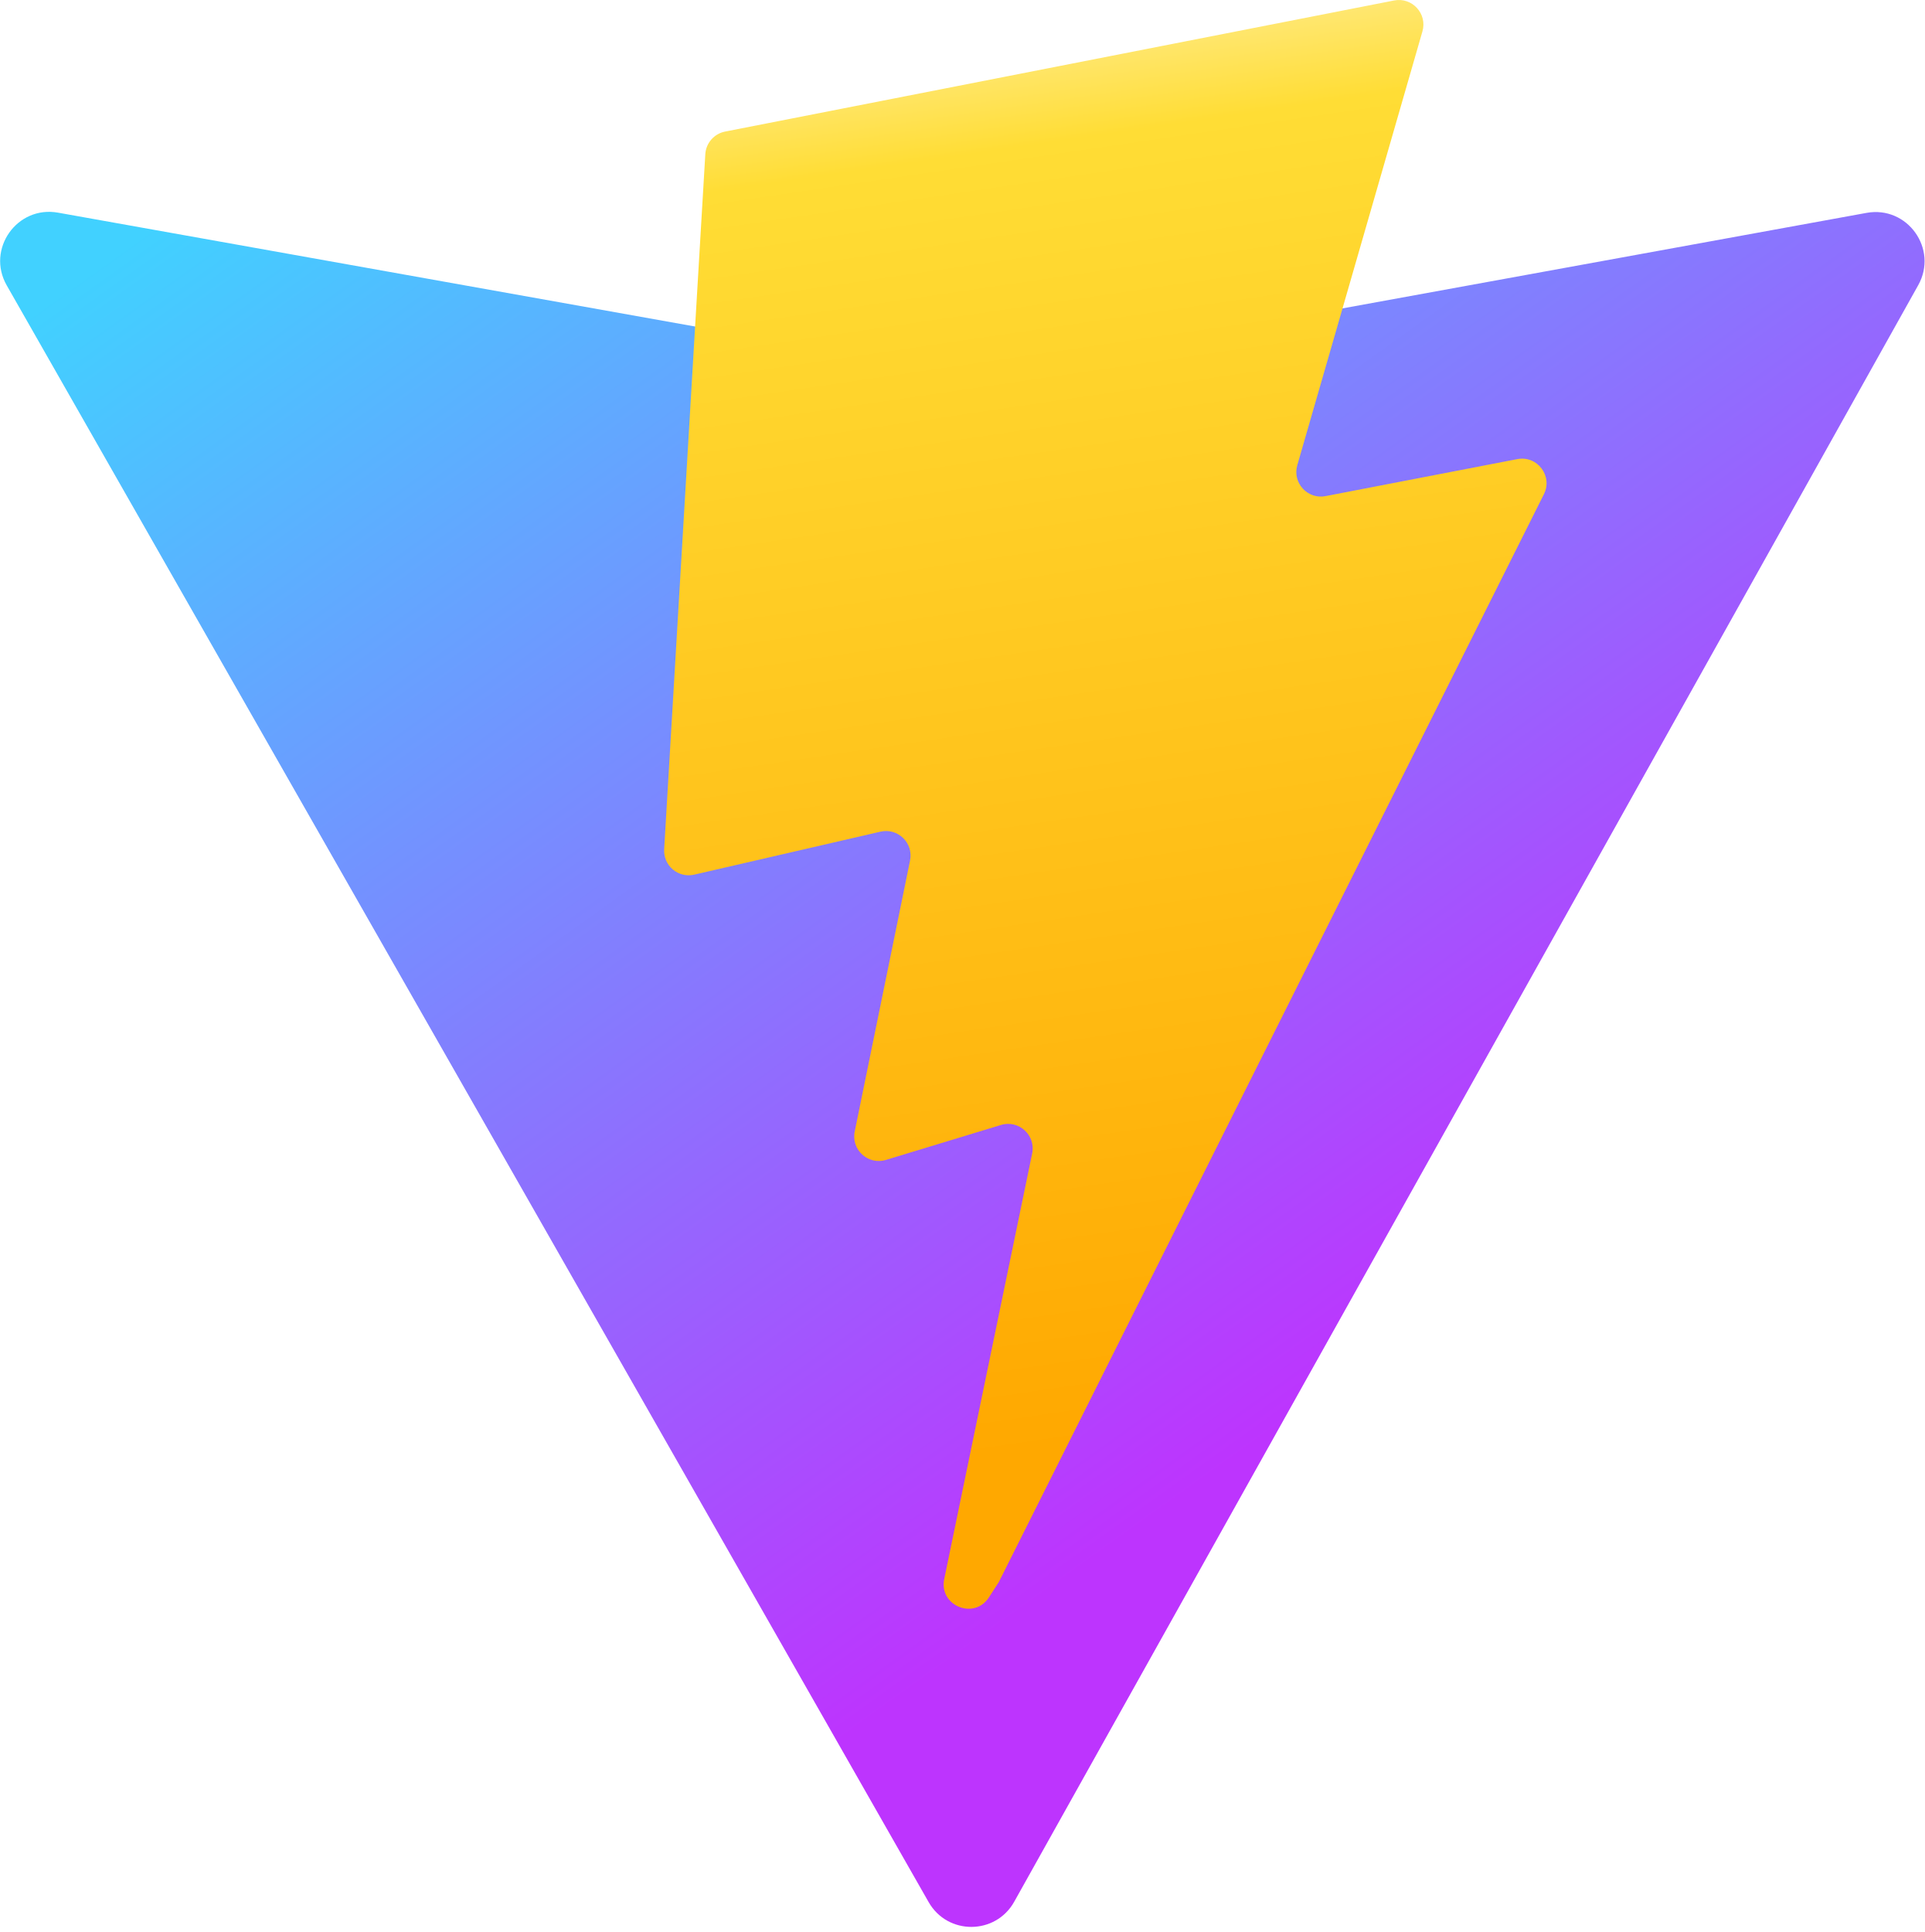
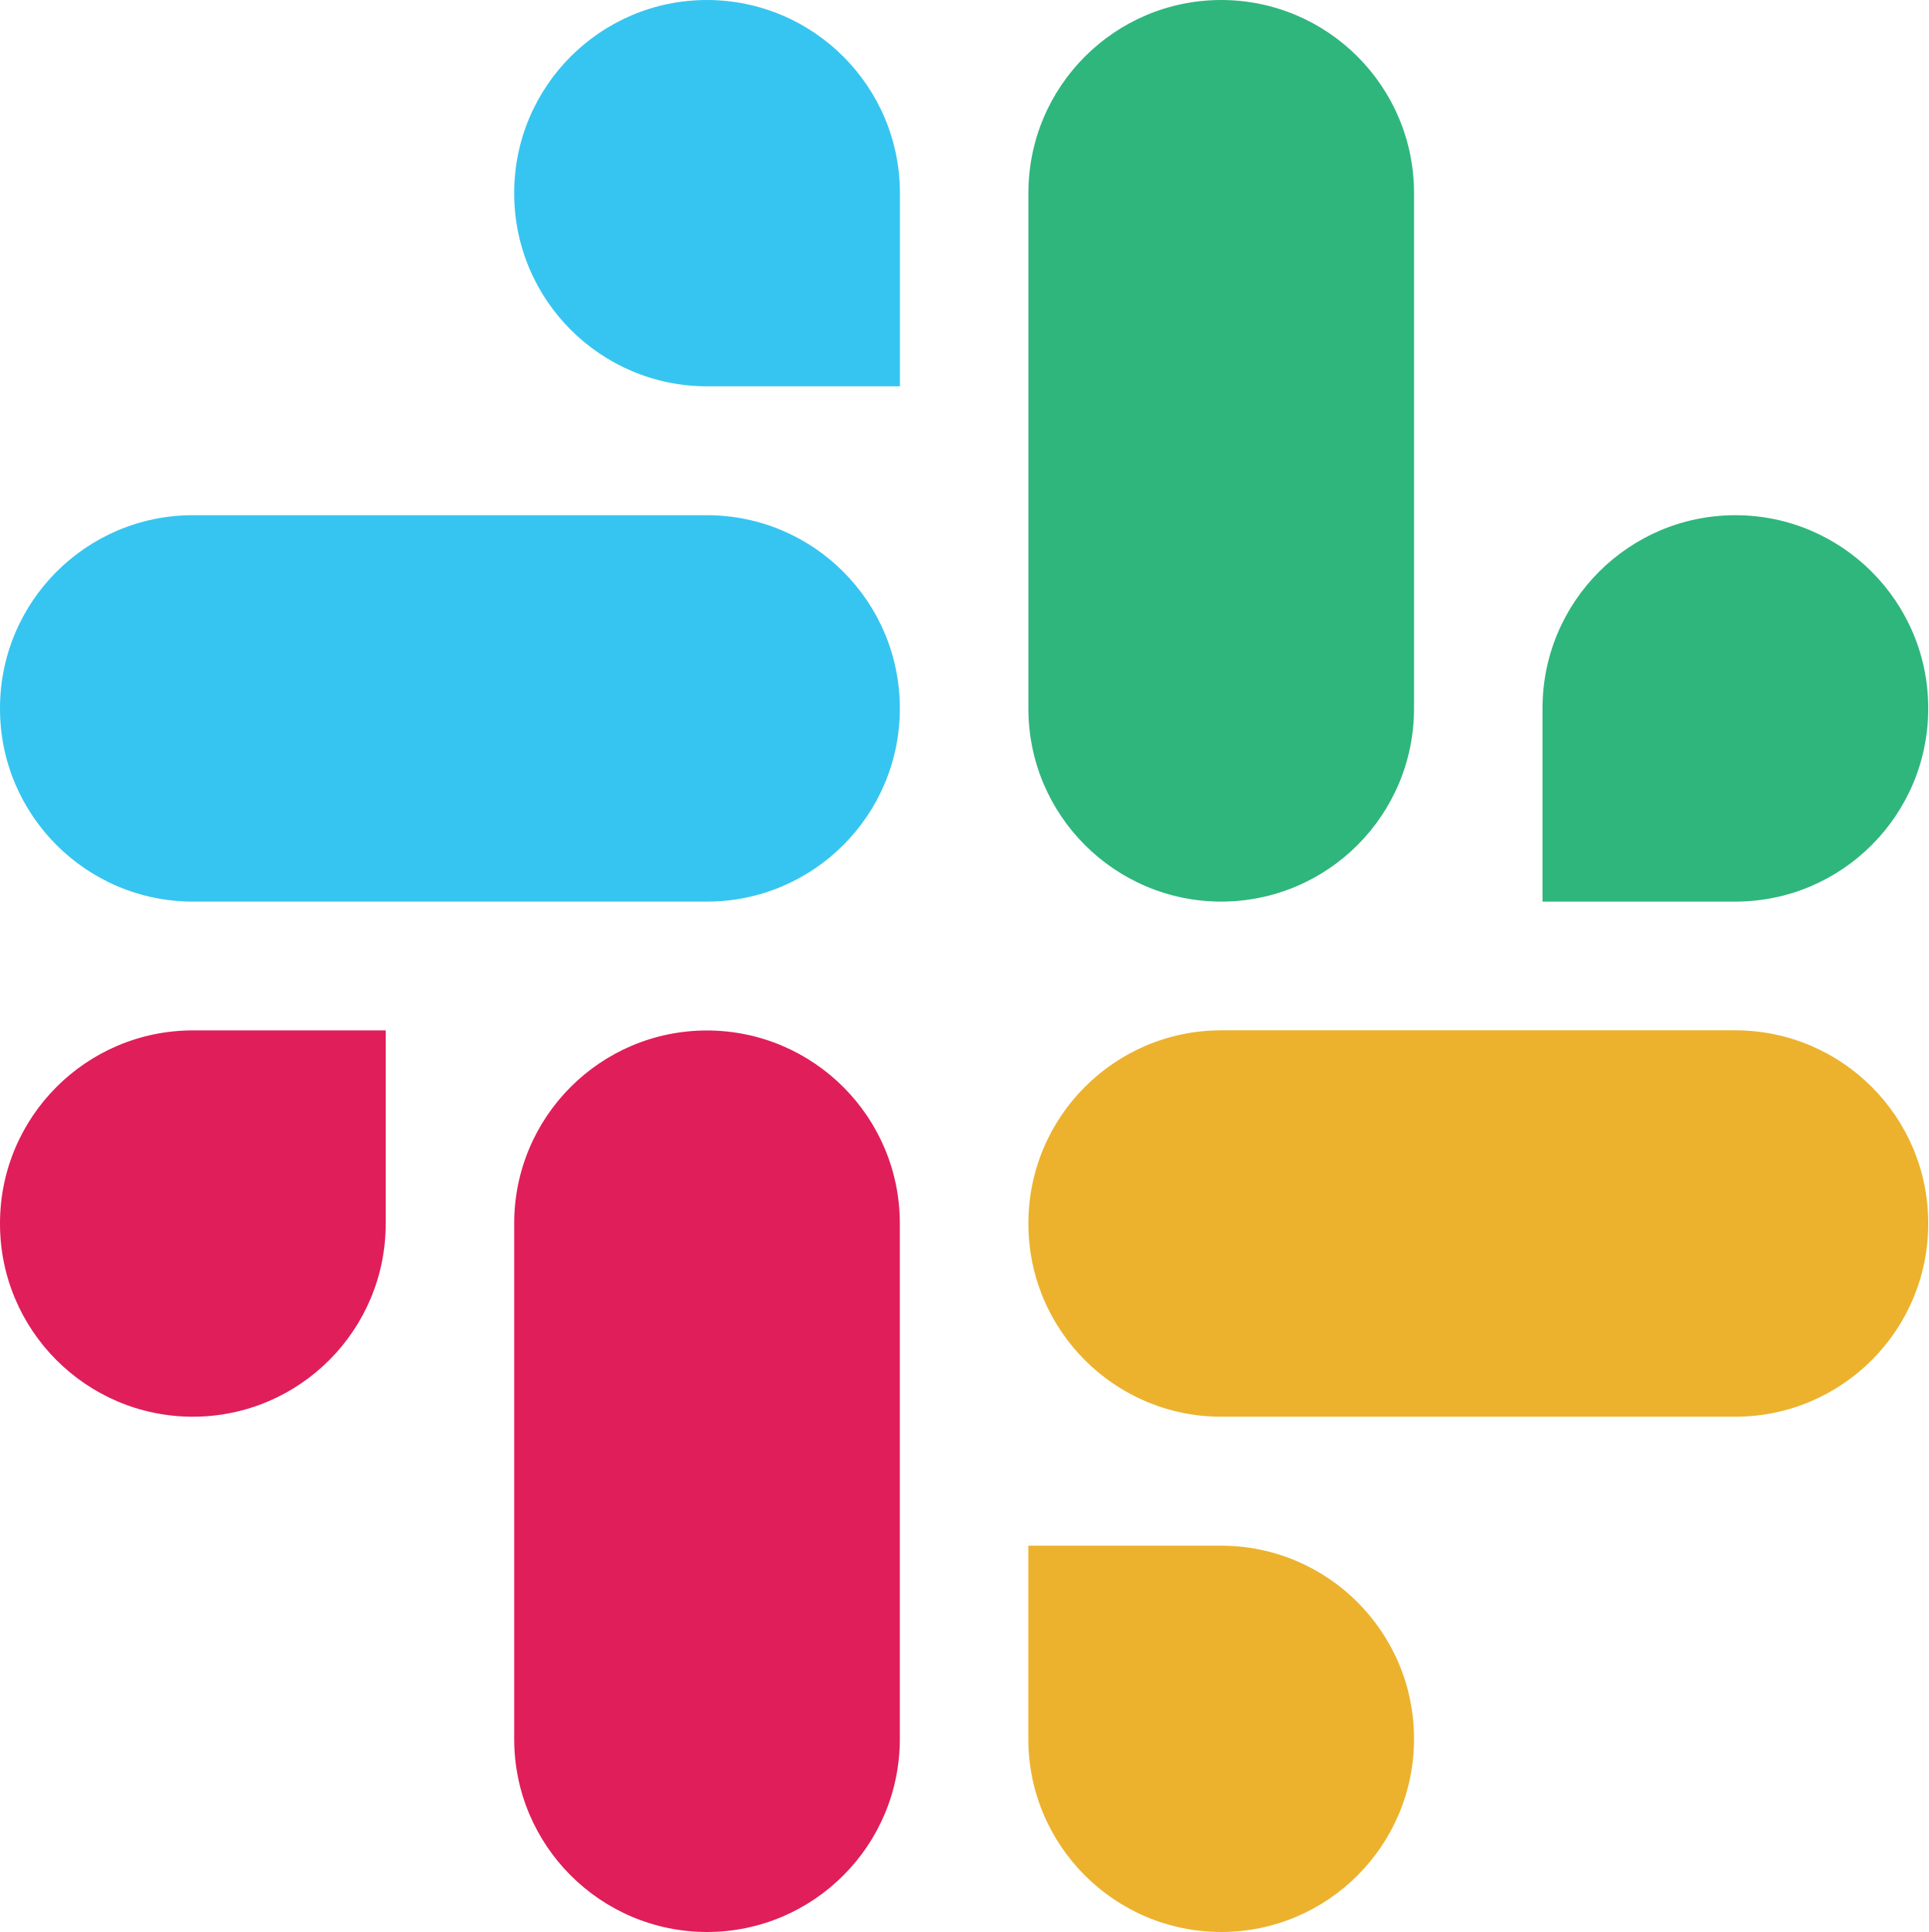
- <svg xmlns="http://www.w3.org/2000/svg" aria-hidden="true" role="img" class="iconify iconify--logos" width="31.88" height="32" preserveAspectRatio="xMidYMid meet" viewBox="0 0 256 257">
-   <defs>
-     <linearGradient id="IconifyId1813088fe1fbc01fb466" x1="-.828%" x2="57.636%" y1="7.652%" y2="78.411%">
-       <stop offset="0%" stop-color="#41D1FF" />
-       <stop offset="100%" stop-color="#BD34FE" />
-     </linearGradient>
-     <linearGradient id="IconifyId1813088fe1fbc01fb467" x1="43.376%" x2="50.316%" y1="2.242%" y2="89.03%">
-       <stop offset="0%" stop-color="#FFEA83" />
-       <stop offset="8.333%" stop-color="#FFDD35" />
-       <stop offset="100%" stop-color="#FFA800" />
-     </linearGradient>
-   </defs>
-   <path fill="url(#IconifyId1813088fe1fbc01fb466)" d="M255.153 37.938L134.897 252.976c-2.483 4.44-8.862 4.466-11.382.048L.875 37.958c-2.746-4.814 1.371-10.646 6.827-9.67l120.385 21.517a6.537 6.537 0 0 0 2.322-.004l117.867-21.483c5.438-.991 9.574 4.796 6.877 9.62Z" />
-   <path fill="url(#IconifyId1813088fe1fbc01fb467)" d="M185.432.063L96.44 17.501a3.268 3.268 0 0 0-2.634 3.014l-5.474 92.456a3.268 3.268 0 0 0 3.997 3.378l24.777-5.718c2.318-.535 4.413 1.507 3.936 3.838l-7.361 36.047c-.495 2.426 1.782 4.5 4.151 3.78l15.304-4.649c2.372-.72 4.652 1.36 4.15 3.788l-11.698 56.621c-.732 3.542 3.979 5.473 5.943 2.437l1.313-2.028l72.516-144.72c1.215-2.423-.88-5.186-3.54-4.672l-25.505 4.922c-2.396.462-4.435-1.77-3.759-4.114l16.646-57.705c.677-2.35-1.37-4.583-3.769-4.113Z" />
+ <svg xmlns="http://www.w3.org/2000/svg" enable-background="new 0 0 2447.6 2452.5" viewBox="0 0 2447.6 2452.5">
+   <g clip-rule="evenodd" fill-rule="evenodd">
+     <path d="m897.4 0c-135.3.1-244.8 109.9-244.7 245.2-.1 135.3 109.5 245.1 244.8 245.2h244.8v-245.1c.1-135.3-109.5-245.1-244.9-245.3.1 0 .1 0 0 0m0 654h-652.6c-135.3.1-244.9 109.9-244.8 245.2-.2 135.3 109.4 245.1 244.7 245.3h652.7c135.3-.1 244.9-109.9 244.8-245.2.1-135.4-109.5-245.2-244.8-245.3z" fill="#36c5f0" />
+     <path d="m2447.6 899.2c.1-135.3-109.5-245.1-244.8-245.2-135.3.1-244.9 109.9-244.8 245.2v245.3h244.8c135.3-.1 244.9-109.9 244.8-245.3zm-652.7 0v-654c.1-135.2-109.4-245-244.7-245.2-135.3.1-244.9 109.9-244.8 245.2v654c-.2 135.3 109.4 245.1 244.7 245.3 135.3-.1 244.9-109.9 244.8-245.3z" fill="#2eb67d" />
+     <path d="m1550.1 2452.5c135.3-.1 244.9-109.9 244.8-245.2.1-135.3-109.5-245.1-244.8-245.2h-244.8v245.2c-.1 135.2 109.5 245 244.8 245.2zm0-654.1h652.7c135.3-.1 244.9-109.9 244.8-245.2.2-135.3-109.4-245.1-244.7-245.3h-652.7c-135.3.1-244.9 109.9-244.8 245.2-.1 135.4 109.4 245.2 244.7 245.3z" fill="#ecb22e" />
+     <path d="m0 1553.2c-.1 135.3 109.5 245.1 244.8 245.2 135.3-.1 244.9-109.9 244.8-245.2v-245.2h-244.8c-135.3.1-244.9 109.9-244.8 245.2zm652.7 0v654c-.2 135.3 109.4 245.1 244.7 245.3 135.3-.1 244.9-109.9 244.8-245.2v-653.9c.2-135.3-109.4-245.1-244.7-245.3-135.4 0-244.9 109.8-244.8 245.1 0 0 0 .1 0 0" fill="#e01e5a" />
+   </g>
</svg>
